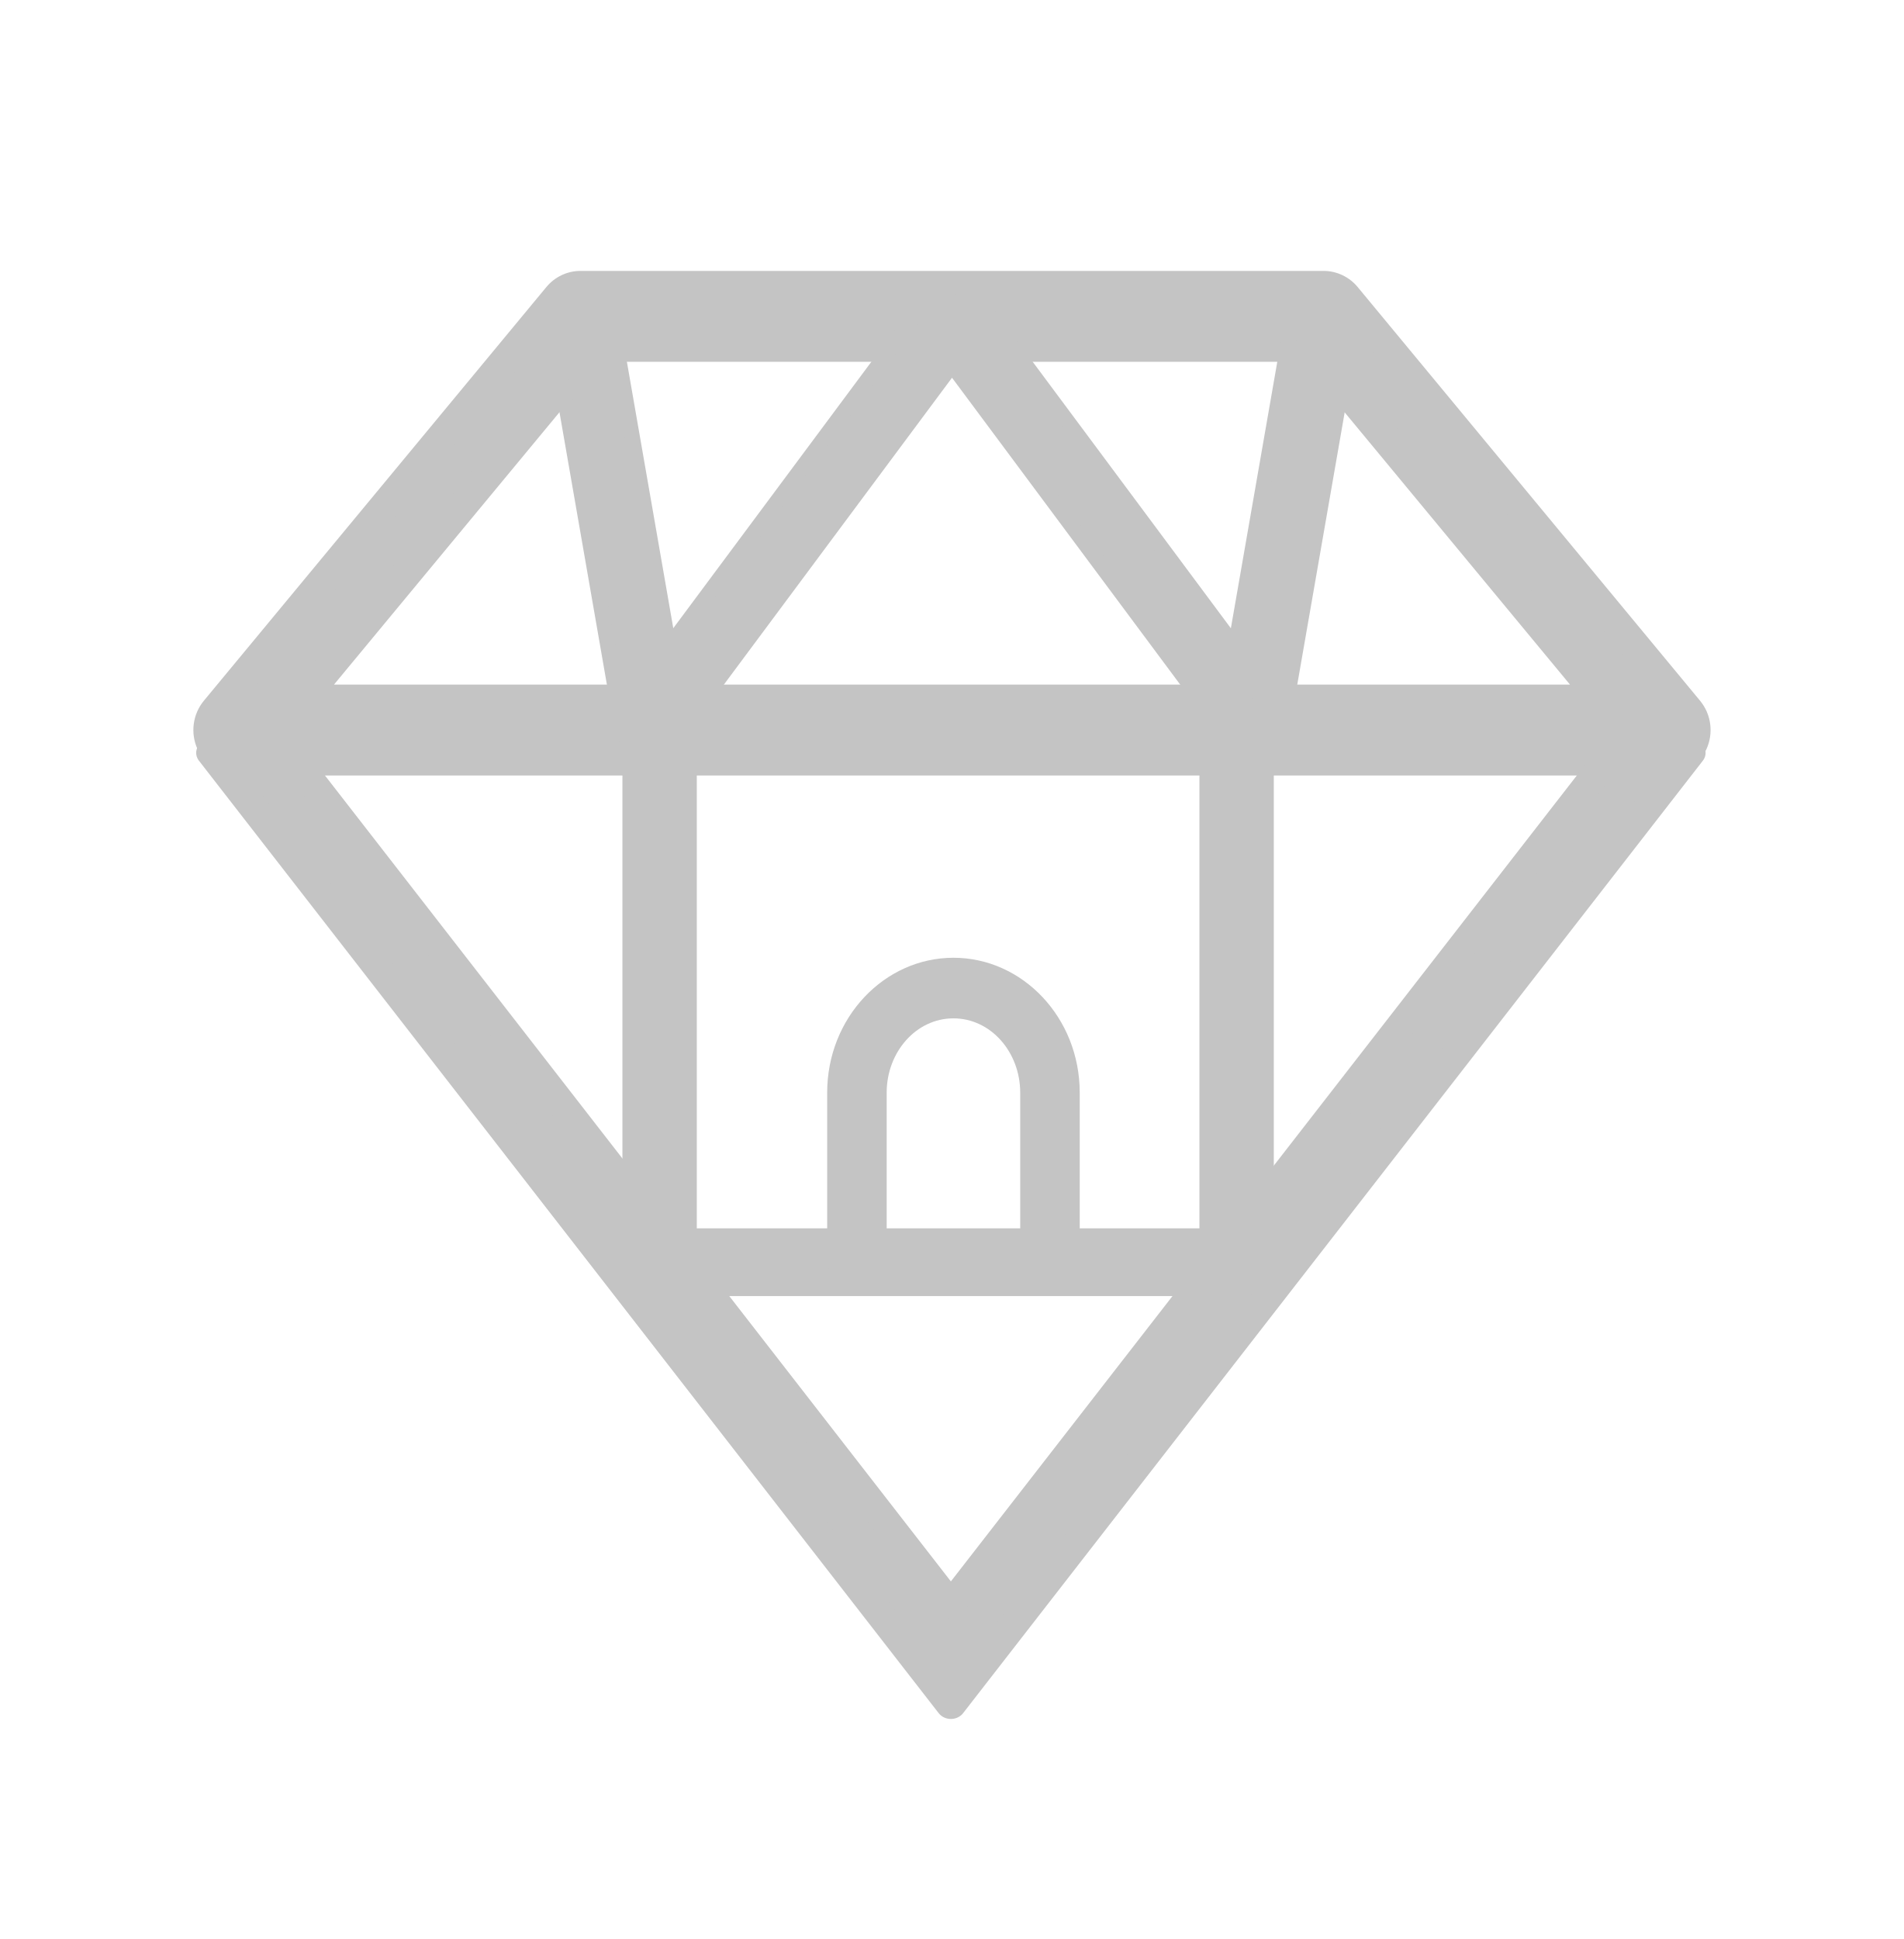
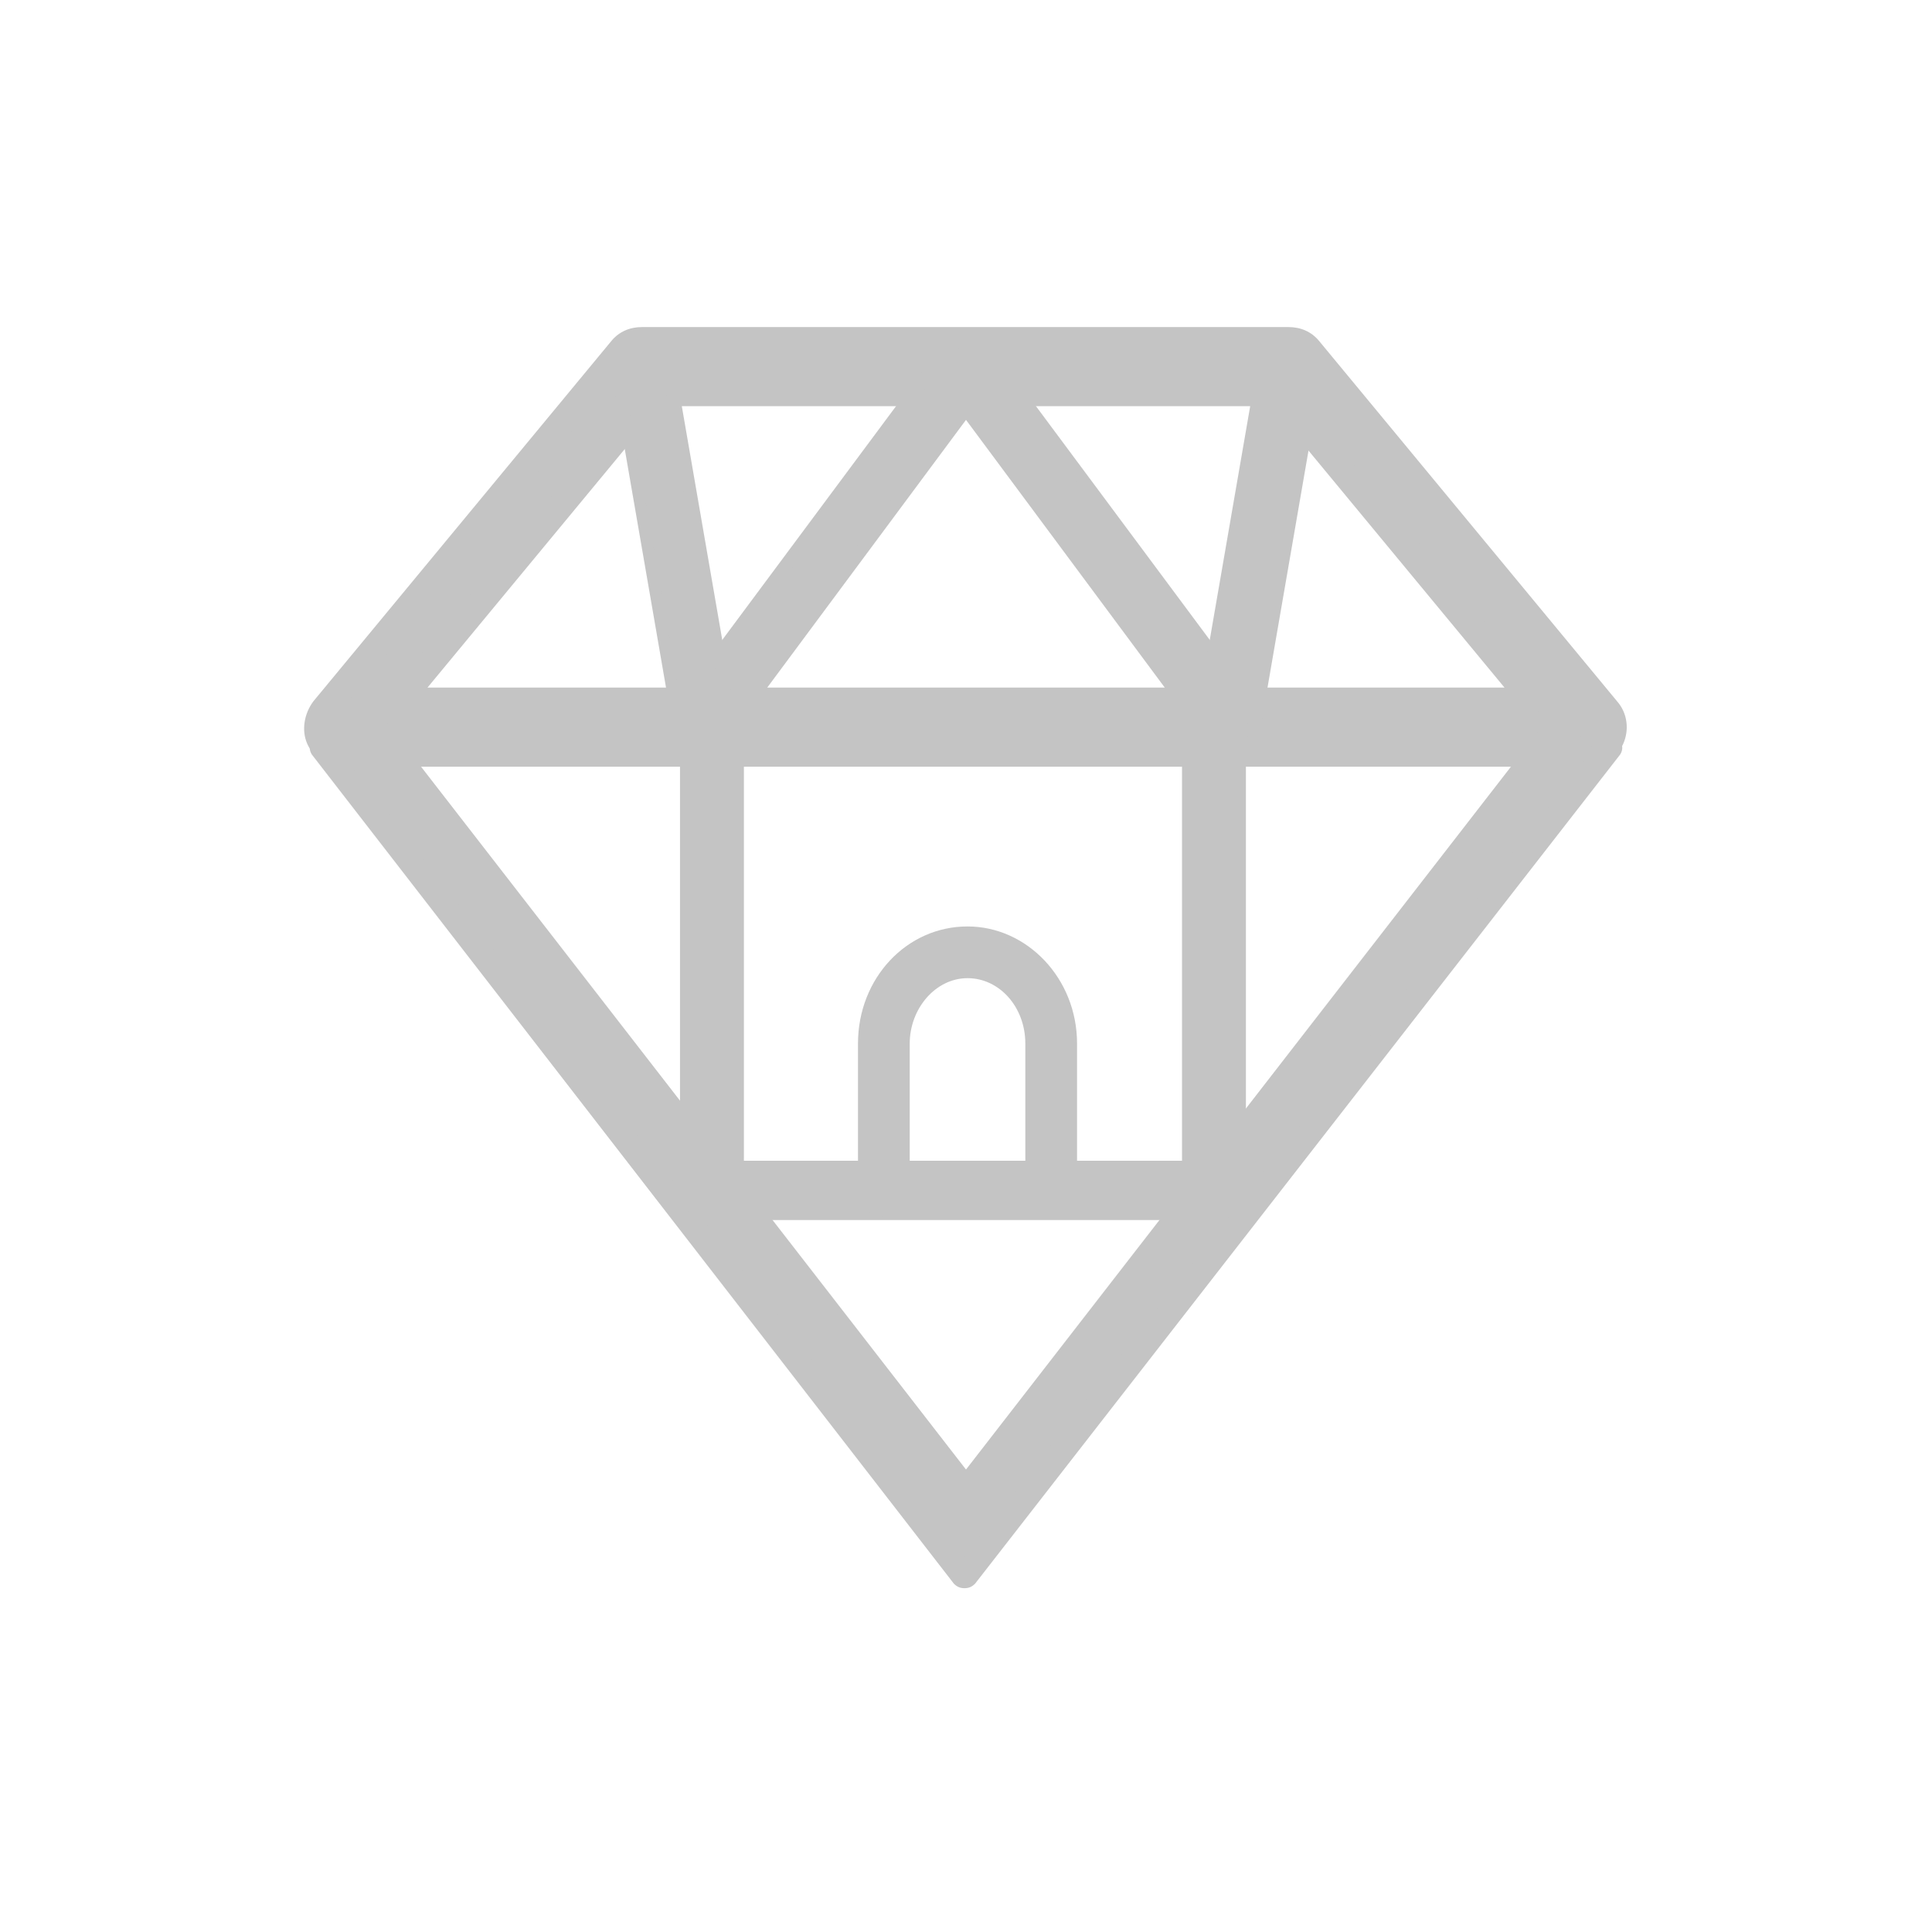
- <svg xmlns="http://www.w3.org/2000/svg" width="109" height="111" viewBox="0 0 109 111" fill="none">
-   <path d="M95.375 43.526H13.625C12.962 43.526 12.36 43.135 12.081 42.522C11.801 41.91 11.896 41.189 12.322 40.673L31.929 16.992C32.252 16.601 32.728 16.376 33.231 16.376H75.772C76.275 16.376 76.751 16.601 77.075 16.992L96.677 40.673C97.103 41.19 97.198 41.911 96.918 42.522C96.639 43.134 96.037 43.526 95.375 43.526ZM17.289 40.057H91.712L74.981 19.845H34.023L17.289 40.057Z" fill="#C4C4C4" />
-   <path fill-rule="evenodd" clip-rule="evenodd" d="M95.375 44.393C96.368 44.393 97.272 43.805 97.691 42.888C98.11 41.971 97.968 40.889 97.328 40.115L77.726 16.433C77.241 15.847 76.526 15.509 75.772 15.509H33.231C32.477 15.509 31.763 15.847 31.277 16.434C31.277 16.433 11.671 40.114 11.671 40.114C11.032 40.887 10.889 41.969 11.308 42.887C11.727 43.806 12.631 44.393 13.625 44.393H95.375ZM95.375 42.658H13.625C13.293 42.658 12.993 42.463 12.853 42.157C12.713 41.851 12.76 41.49 12.973 41.233L32.58 17.551C32.742 17.356 32.98 17.243 33.231 17.243H75.772C76.024 17.243 76.261 17.356 76.423 17.551L96.025 41.232C96.239 41.49 96.286 41.851 96.146 42.156C96.007 42.462 95.706 42.658 95.375 42.658ZM16.637 39.498C16.425 39.756 16.377 40.117 16.517 40.423C16.656 40.728 16.958 40.924 17.289 40.924H91.712C92.043 40.924 92.345 40.728 92.484 40.423C92.624 40.117 92.576 39.756 92.364 39.498L75.633 19.285C75.471 19.09 75.233 18.977 74.981 18.977H34.023C33.772 18.977 33.533 19.09 33.371 19.285L16.637 39.498ZM19.121 39.19L34.419 20.712H74.585L89.88 39.19H19.121Z" fill="#C4C4C4" />
-   <path d="M54.437 97.629L12.082 43.096L14.698 40.708L54.437 91.871L94.177 40.708L96.793 43.096L54.437 97.629Z" fill="#C4C4C4" />
-   <path fill-rule="evenodd" clip-rule="evenodd" d="M53.742 98.076C53.901 98.281 54.161 98.404 54.437 98.404C54.714 98.404 54.974 98.281 55.133 98.076L97.489 43.543C97.728 43.235 97.689 42.816 97.396 42.55L94.779 40.162C94.602 40 94.355 39.917 94.105 39.937C93.854 39.956 93.626 40.075 93.481 40.261L54.437 90.529L15.394 40.261C15.249 40.075 15.021 39.956 14.77 39.937C14.52 39.917 14.273 40 14.095 40.162L11.479 42.55C11.186 42.816 11.147 43.235 11.386 43.543L53.742 98.076ZM54.437 96.287L13.19 43.182L14.587 41.907L53.742 92.318C53.901 92.523 54.161 92.645 54.437 92.645C54.714 92.645 54.974 92.523 55.133 92.318L94.288 41.907L95.685 43.182L54.437 96.287Z" fill="#C4C4C4" />
-   <path d="M36.503 43.657L35.783 41.637C35.595 41.111 35.683 40.527 36.017 40.077L53.13 17.063C53.771 16.2 55.231 16.2 55.873 17.063L72.99 40.077C73.324 40.526 73.412 41.111 73.224 41.637L72.504 43.657H68.892L69.711 41.358L54.502 20.906L39.295 41.358L40.114 43.657H36.503Z" fill="#C4C4C4" />
-   <path fill-rule="evenodd" clip-rule="evenodd" d="M36.103 43.804C36.163 43.976 36.323 44.09 36.503 44.09H40.114C40.253 44.09 40.383 44.021 40.463 43.906C40.543 43.79 40.561 43.642 40.515 43.509L39.775 41.432L54.502 21.624L69.232 41.432L68.492 43.509C68.445 43.642 68.464 43.79 68.544 43.906C68.623 44.021 68.753 44.09 68.892 44.09H72.504C72.684 44.09 72.843 43.976 72.905 43.804L73.624 41.785C73.862 41.121 73.752 40.383 73.329 39.816L56.213 16.801C55.811 16.262 55.158 15.983 54.502 15.983C53.844 15.983 53.191 16.262 52.791 16.802L35.678 39.816C35.256 40.385 35.145 41.121 35.383 41.786C35.383 41.785 36.103 43.804 36.103 43.804ZM36.801 43.223L36.184 41.489C36.045 41.101 36.111 40.671 36.357 40.339L53.47 17.325C53.71 17.002 54.108 16.849 54.502 16.849C54.895 16.849 55.294 17.002 55.534 17.325L72.651 40.34C72.897 40.671 72.963 41.101 72.824 41.489L72.206 43.223H69.5L70.112 41.505C70.161 41.367 70.138 41.213 70.051 41.096L54.842 20.644C54.761 20.536 54.636 20.473 54.502 20.473C54.369 20.473 54.243 20.536 54.163 20.644L38.955 41.096C38.868 41.213 38.846 41.367 38.895 41.505L39.506 43.223H36.801Z" fill="#C4C4C4" />
-   <path d="M39.069 41.475L34.946 17.804L31.561 18.425L35.684 42.095L39.069 41.475Z" fill="#C4C4C4" />
-   <path fill-rule="evenodd" clip-rule="evenodd" d="M39.142 41.9C39.376 41.858 39.532 41.632 39.491 41.396L35.37 17.728C35.33 17.492 35.107 17.336 34.873 17.379L31.491 17.999C31.258 18.042 31.102 18.268 31.143 18.503L35.263 42.172C35.304 42.407 35.527 42.563 35.76 42.521L39.142 41.9ZM38.571 41.125L36.034 41.59L32.063 18.775L34.599 18.31L38.571 41.125Z" fill="#C4C4C4" />
-   <path d="M77.452 18.424L74.068 17.804L69.942 41.475L73.326 42.096L77.452 18.424Z" fill="#C4C4C4" />
-   <path fill-rule="evenodd" clip-rule="evenodd" d="M77.87 18.503C77.911 18.267 77.755 18.042 77.522 17.999L74.14 17.378C73.906 17.335 73.684 17.492 73.643 17.727L69.52 41.396C69.479 41.632 69.635 41.858 69.868 41.901L73.251 42.521C73.484 42.564 73.707 42.408 73.748 42.172L77.87 18.503ZM76.951 18.774L72.977 41.59L70.44 41.125L74.414 18.309L76.951 18.774Z" fill="#C4C4C4" />
-   <path fill-rule="evenodd" clip-rule="evenodd" d="M72.924 41.754C72.924 40.682 71.97 39.814 70.795 39.814H37.761C36.586 39.814 35.633 40.682 35.633 41.754V72.257C35.633 73.328 36.586 74.196 37.761 74.196H70.795C71.97 74.196 72.924 73.328 72.924 72.257V41.754ZM68.666 43.693V70.318H39.891V43.693H68.666Z" fill="#C4C4C4" />
-   <path fill-rule="evenodd" clip-rule="evenodd" d="M47.393 72.391C47.478 73.279 48.212 73.956 49.088 73.956H60.079C60.955 73.956 61.688 73.279 61.774 72.391C61.799 72.129 61.813 71.863 61.813 71.593V62.55C61.813 58.26 58.544 54.828 54.584 54.828C50.624 54.828 47.355 58.26 47.355 62.55V71.593C47.355 71.863 47.368 72.129 47.393 72.391ZM58.406 70.488H50.761V62.55C50.761 60.231 52.443 58.297 54.584 58.297C56.724 58.297 58.406 60.231 58.406 62.55V70.488Z" fill="#C4C4C4" />
+ <svg xmlns="http://www.w3.org/2000/svg" version="1.1" id="Capa_1" x="0px" y="0px" viewBox="0 0 127 127" style="enable-background:new 0 0 127 127;" xml:space="preserve">
+   <style type="text/css">
+ 	.st0{fill:#C4C4C4;}
+ 	.st1{fill-rule:evenodd;clip-rule:evenodd;fill:#C4C4C4;}
+ </style>
+   <path class="st0" d="M104.4,49.5H22.6c-0.7,0-1.3-0.4-1.5-1c-0.3-0.6-0.2-1.3,0.2-1.8L40.9,23c0.3-0.4,0.8-0.6,1.3-0.6h42.5  c0.5,0,1,0.2,1.3,0.6l19.6,23.7c0.4,0.5,0.5,1.2,0.2,1.8C105.6,49.1,105,49.5,104.4,49.5z M26.3,46.1h74.4L84,25.8H43L26.3,46.1z" />
+   <path class="st1" d="M104.4,50.4c1,0,1.9-0.6,2.3-1.5c0.4-0.9,0.3-2-0.4-2.8L86.7,22.4c-0.5-0.6-1.2-0.9-2-0.9H42.2  c-0.8,0-1.5,0.3-2,0.9c0,0-19.6,23.7-19.6,23.7c-0.6,0.8-0.8,1.9-0.4,2.8c0.4,0.9,1.3,1.5,2.3,1.5H104.4z M104.4,48.7H22.6  c-0.3,0-0.6-0.2-0.8-0.5c-0.1-0.3-0.1-0.7,0.1-0.9l19.6-23.7c0.2-0.2,0.4-0.3,0.7-0.3h42.5c0.3,0,0.5,0.1,0.7,0.3L105,47.2  c0.2,0.3,0.3,0.6,0.1,0.9C105,48.5,104.7,48.7,104.4,48.7z M25.6,45.5c-0.2,0.3-0.3,0.6-0.1,0.9c0.1,0.3,0.4,0.5,0.8,0.5h74.4  c0.3,0,0.6-0.2,0.8-0.5c0.1-0.3,0.1-0.7-0.1-0.9L84.6,25.3C84.5,25.1,84.2,25,84,25H43c-0.3,0-0.5,0.1-0.7,0.3L25.6,45.5z   M28.1,45.2l15.3-18.5h40.2l15.3,18.5H28.1z" />
+   <path class="st0" d="M63.4,103.6L21.1,49.1l2.6-2.4l39.7,51.2l39.7-51.2l2.6,2.4L63.4,103.6z" />
+   <path class="st1" d="M62.7,104.1c0.2,0.2,0.4,0.3,0.7,0.3c0.3,0,0.5-0.1,0.7-0.3l42.4-54.5c0.2-0.3,0.2-0.7-0.1-1l-2.6-2.4  c-0.2-0.2-0.4-0.2-0.7-0.2c-0.3,0-0.5,0.1-0.6,0.3l-39,50.3l-39-50.3c-0.1-0.2-0.4-0.3-0.6-0.3c-0.3,0-0.5,0.1-0.7,0.2l-2.6,2.4  c-0.3,0.3-0.3,0.7-0.1,1L62.7,104.1z M63.4,102.3L22.2,49.2l1.4-1.3l39.2,50.4c0.2,0.2,0.4,0.3,0.7,0.3c0.3,0,0.5-0.1,0.7-0.3  l39.2-50.4l1.4,1.3L63.4,102.3z" />
+   <path class="st0" d="M45.5,49.7l-0.7-2c-0.2-0.5-0.1-1.1,0.2-1.6l17.1-23c0.6-0.9,2.1-0.9,2.7,0l17.1,23c0.3,0.4,0.4,1,0.2,1.6  l-0.7,2h-3.6l0.8-2.3L63.5,26.9L48.3,47.4l0.8,2.3H45.5z" />
+   <path class="st1" d="M45.1,49.8c0.1,0.2,0.2,0.3,0.4,0.3h3.6c0.1,0,0.3-0.1,0.3-0.2c0.1-0.1,0.1-0.3,0.1-0.4l-0.7-2.1l14.7-19.8  l14.7,19.8l-0.7,2.1c0,0.1,0,0.3,0.1,0.4c0.1,0.1,0.2,0.2,0.3,0.2h3.6c0.2,0,0.3-0.1,0.4-0.3l0.7-2c0.2-0.7,0.1-1.4-0.3-2l-17.1-23  c-0.4-0.5-1.1-0.8-1.7-0.8c-0.7,0-1.3,0.3-1.7,0.8l-17.1,23c-0.4,0.6-0.5,1.3-0.3,2C44.4,47.8,45.1,49.8,45.1,49.8z M45.8,49.2  l-0.6-1.7c-0.1-0.4-0.1-0.8,0.2-1.2l17.1-23c0.2-0.3,0.6-0.5,1-0.5c0.4,0,0.8,0.2,1,0.5l17.1,23c0.2,0.3,0.3,0.8,0.2,1.1l-0.6,1.7  h-2.7l0.6-1.7c0-0.1,0-0.3-0.1-0.4L63.8,26.6c-0.1-0.1-0.2-0.2-0.3-0.2s-0.3,0.1-0.3,0.2L48,47.1c-0.1,0.1-0.1,0.3-0.1,0.4l0.6,1.7  H45.8z" />
+   <path class="st0" d="M48.1,47.5l-4.1-23.7l-3.4,0.6l4.1,23.7L48.1,47.5z" />
+   <path class="st1" d="M48.1,47.9c0.2,0,0.4-0.3,0.3-0.5l-4.1-23.7c0-0.2-0.3-0.4-0.5-0.3L40.5,24c-0.2,0-0.4,0.3-0.3,0.5l4.1,23.7  c0,0.2,0.3,0.4,0.5,0.3L48.1,47.9z M47.6,47.1L45,47.6l-4-22.8l2.5-0.5L47.6,47.1z" />
+   <path class="st0" d="M86.5,24.4l-3.4-0.6l-4.1,23.7l3.4,0.6L86.5,24.4z" />
+   <path class="st1" d="M86.9,24.5c0-0.2-0.1-0.5-0.3-0.5l-3.4-0.6c-0.2,0-0.5,0.1-0.5,0.3l-4.1,23.7c0,0.2,0.1,0.5,0.3,0.5l3.4,0.6  c0.2,0,0.5-0.1,0.5-0.3L86.9,24.5z M86,24.8l-4,22.8l-2.5-0.5l4-22.8L86,24.8z" />
+   <path class="st1" d="M81.9,47.8c0-1.1-1-1.9-2.1-1.9h-33c-1.2,0-2.1,0.9-2.1,1.9v30.5c0,1.1,1,1.9,2.1,1.9h33c1.2,0,2.1-0.9,2.1-1.9  V47.8z M77.7,49.7v26.6H48.9V49.7H77.7z" />
+   <path class="st1" d="M56.4,78.4c0.1,0.9,0.8,1.6,1.7,1.6h11c0.9,0,1.6-0.7,1.7-1.6c0-0.3,0-0.5,0-0.8v-9c0-4.3-3.3-7.7-7.2-7.7  c-4,0-7.2,3.4-7.2,7.7v9C56.4,77.9,56.4,78.1,56.4,78.4z M67.4,76.5h-7.6v-7.9c0-2.3,1.7-4.3,3.8-4.3c2.1,0,3.8,1.9,3.8,4.3V76.5z" />
</svg>
